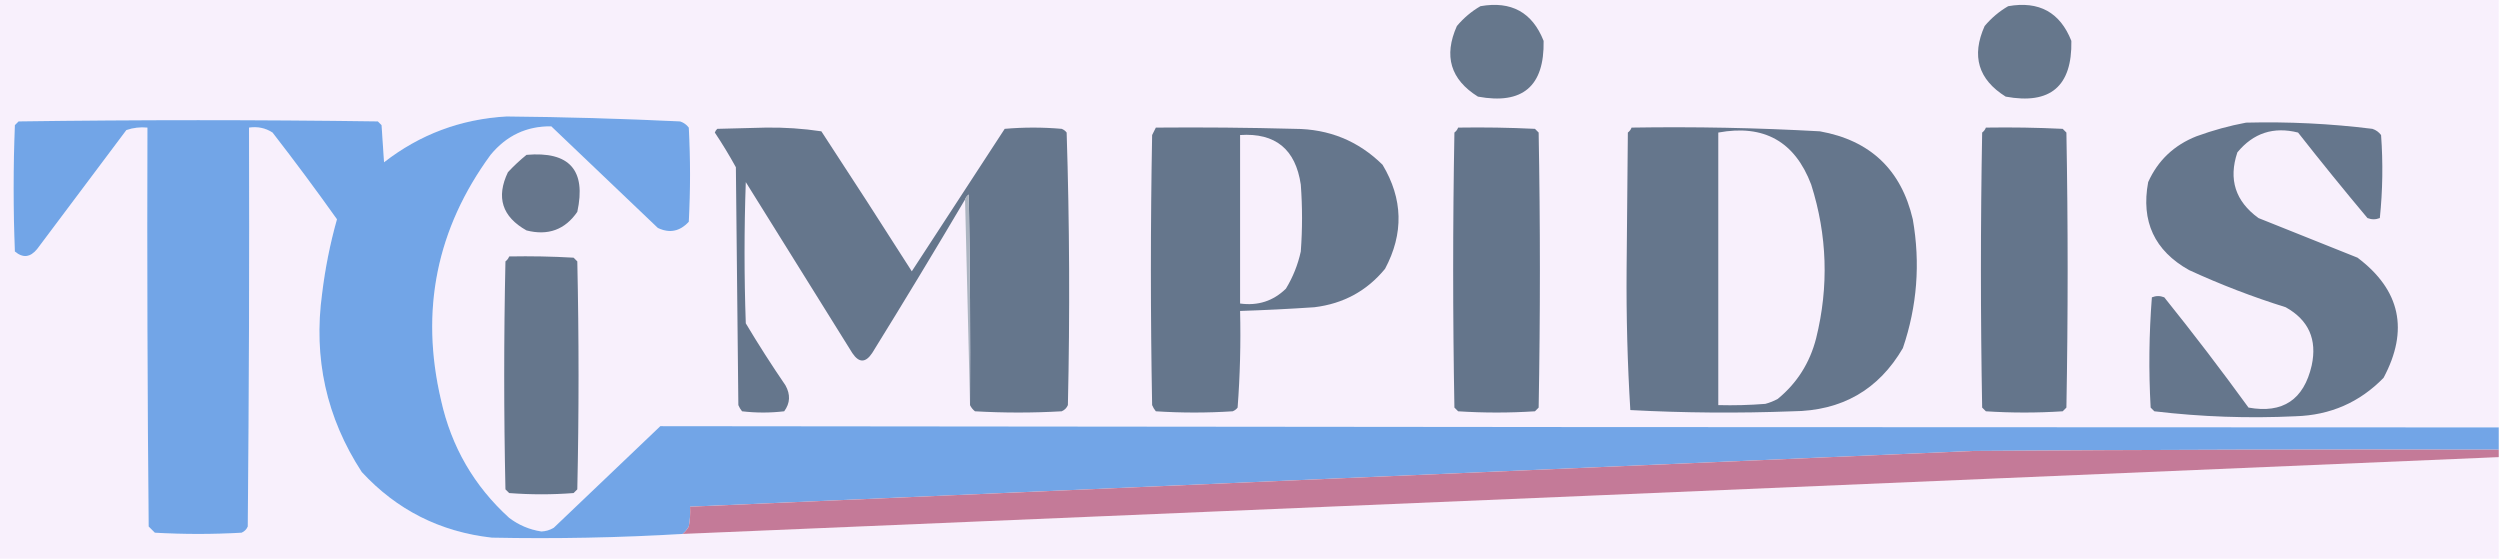
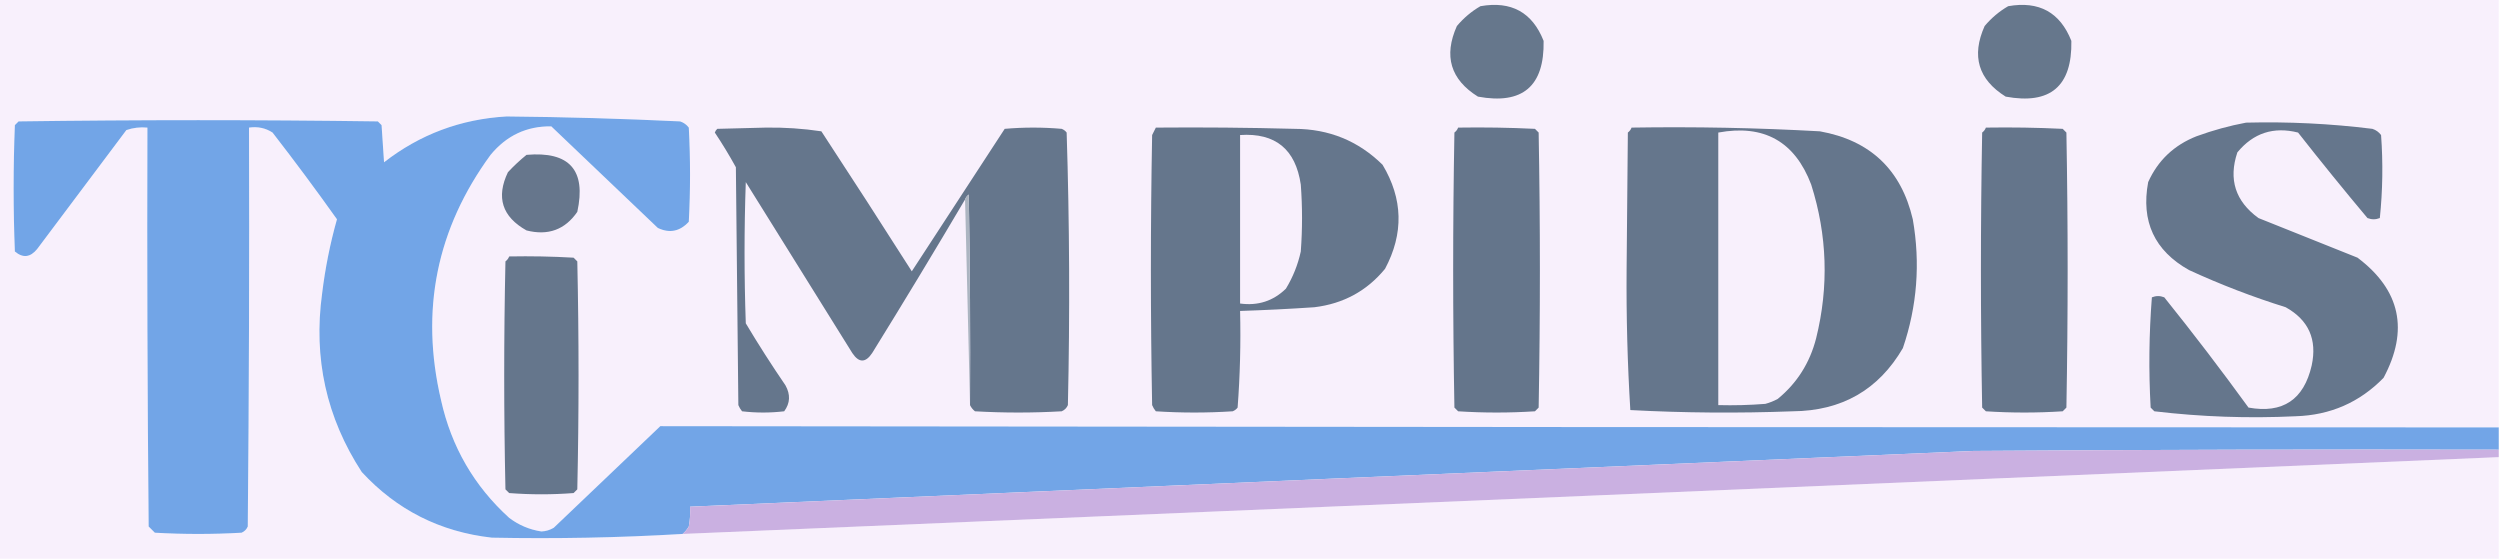
<svg xmlns="http://www.w3.org/2000/svg" version="1.1" width="1009px" height="226px" style="shape-rendering:geometricPrecision; text-rendering:geometricPrecision; image-rendering:optimizeQuality; fill-rule:evenodd; clip-rule:evenodd">
  <g>
    <path style="opacity:1" fill="#f8f0fc" d="M -0.5,-0.5 C 335.833,-0.5 672.167,-0.5 1008.5,-0.5C 1008.5,57.167 1008.5,114.833 1008.5,172.5C 761.166,172.478 513.832,172.311 266.5,172C 252.167,185.667 237.833,199.333 223.5,213C 221.966,213.923 220.299,214.423 218.5,214.5C 213.695,213.764 209.362,211.93 205.5,209C 191.337,196.145 182.171,180.312 178,161.5C 169.512,125.333 176.179,92.333 198,62.5C 204.447,54.69 212.614,50.856 222.5,51C 236.833,64.667 251.167,78.333 265.5,92C 270.226,94.255 274.393,93.422 278,89.5C 278.667,76.833 278.667,64.167 278,51.5C 277.097,50.299 275.931,49.465 274.5,49C 251.168,47.889 227.835,47.222 204.5,47C 185.989,48.056 169.489,54.223 155,65.5C 154.667,60.5 154.333,55.5 154,50.5C 153.5,50 153,49.5 152.5,49C 104.167,48.333 55.833,48.333 7.5,49C 7,49.5 6.5,50 6,50.5C 5.333,67.5 5.333,84.5 6,101.5C 9.242,104.241 12.242,103.908 15,100.5C 27,84.5 39,68.5 51,52.5C 53.719,51.556 56.553,51.223 59.5,51.5C 59.333,105.168 59.5,158.834 60,212.5C 60.833,213.333 61.667,214.167 62.5,215C 74.167,215.667 85.833,215.667 97.5,215C 98.667,214.5 99.5,213.667 100,212.5C 100.5,158.834 100.667,105.168 100.5,51.5C 104.007,50.993 107.174,51.66 110,53.5C 118.91,64.988 127.577,76.655 136,88.5C 133.249,98.257 131.249,108.257 130,118.5C 126.422,144.623 131.755,168.623 146,190.5C 160.143,205.822 177.643,214.655 198.5,217C 224.186,217.517 249.852,217.017 275.5,215.5C 519.832,205.229 764.165,194.896 1008.5,184.5C 1008.5,198.167 1008.5,211.833 1008.5,225.5C 672.167,225.5 335.833,225.5 -0.5,225.5C -0.5,150.167 -0.5,74.833 -0.5,-0.5 Z" />
  </g>
  <g>
    <path style="opacity:1" fill="#66778c" d="M 597.5,2.5 C 609.947,0.301 618.447,4.968 623,16.5C 623.346,34.822 614.512,42.322 596.5,39C 585.422,32.09 582.588,22.59 588,10.5C 590.772,7.217 593.939,4.55 597.5,2.5 Z" />
  </g>
  <g>
    <path style="opacity:1" fill="#66778c" d="M 810.5,2.5 C 822.947,0.301 831.447,4.968 836,16.5C 836.346,34.822 827.512,42.322 809.5,39C 798.422,32.09 795.588,22.59 801,10.5C 803.772,7.217 806.939,4.55 810.5,2.5 Z" />
  </g>
  <g>
    <path style="opacity:1" fill="#72a5e7" d="M 1008.5,172.5 C 1008.5,175.5 1008.5,178.5 1008.5,181.5C 937.833,181.333 867.166,181.5 796.5,182C 623.829,189.421 451.162,196.921 278.5,204.5C 278.664,207.187 278.497,209.854 278,212.5C 277.302,213.691 276.469,214.691 275.5,215.5C 249.852,217.017 224.186,217.517 198.5,217C 177.643,214.655 160.143,205.822 146,190.5C 131.755,168.623 126.422,144.623 130,118.5C 131.249,108.257 133.249,98.257 136,88.5C 127.577,76.655 118.91,64.988 110,53.5C 107.174,51.66 104.007,50.993 100.5,51.5C 100.667,105.168 100.5,158.834 100,212.5C 99.5,213.667 98.667,214.5 97.5,215C 85.833,215.667 74.167,215.667 62.5,215C 61.667,214.167 60.833,213.333 60,212.5C 59.5,158.834 59.333,105.168 59.5,51.5C 56.553,51.223 53.719,51.556 51,52.5C 39,68.5 27,84.5 15,100.5C 12.242,103.908 9.242,104.241 6,101.5C 5.333,84.5 5.333,67.5 6,50.5C 6.5,50 7,49.5 7.5,49C 55.833,48.333 104.167,48.333 152.5,49C 153,49.5 153.5,50 154,50.5C 154.333,55.5 154.667,60.5 155,65.5C 169.489,54.223 185.989,48.056 204.5,47C 227.835,47.222 251.168,47.889 274.5,49C 275.931,49.465 277.097,50.299 278,51.5C 278.667,64.167 278.667,76.833 278,89.5C 274.393,93.422 270.226,94.255 265.5,92C 251.167,78.333 236.833,64.667 222.5,51C 212.614,50.856 204.447,54.69 198,62.5C 176.179,92.333 169.512,125.333 178,161.5C 182.171,180.312 191.337,196.145 205.5,209C 209.362,211.93 213.695,213.764 218.5,214.5C 220.299,214.423 221.966,213.923 223.5,213C 237.833,199.333 252.167,185.667 266.5,172C 513.832,172.311 761.166,172.478 1008.5,172.5 Z" />
  </g>
  <g>
    <path style="opacity:1" fill="#65768c" d="M 906.5,49.5 C 923.566,49.065 940.566,49.898 957.5,52C 958.931,52.465 960.097,53.299 961,54.5C 961.82,65.743 961.653,76.91 960.5,88C 958.833,88.667 957.167,88.667 955.5,88C 945.977,76.645 936.644,65.145 927.5,53.5C 917.62,51.01 909.453,53.677 903,61.5C 899.348,72.372 902.181,81.206 911.5,88C 924.833,93.333 938.167,98.667 951.5,104C 968.798,117.052 972.298,133.219 962,152.5C 952.324,162.417 940.491,167.584 926.5,168C 907.432,168.912 888.432,168.246 869.5,166C 869,165.5 868.5,165 868,164.5C 867.177,149.592 867.343,134.759 868.5,120C 870.167,119.333 871.833,119.333 873.5,120C 885.197,134.563 896.53,149.397 907.5,164.5C 921.327,166.994 929.827,161.328 933,147.5C 935.261,136.989 931.761,129.156 922.5,124C 909.177,119.839 896.177,114.839 883.5,109C 869.554,101.189 864.054,89.355 867,73.5C 870.924,64.759 877.424,58.592 886.5,55C 893.142,52.581 899.809,50.748 906.5,49.5 Z" />
  </g>
  <g>
    <path style="opacity:1" fill="#65768c" d="M 658.5,51.5 C 683.862,51.09 709.195,51.59 734.5,53C 754.814,56.649 767.314,68.482 772,88.5C 775.099,106.231 773.765,123.565 768,140.5C 758.18,157.338 743.346,165.838 723.5,166C 701.594,166.827 679.76,166.66 658,165.5C 656.845,146.587 656.345,127.587 656.5,108.5C 656.667,90.167 656.833,71.833 657,53.5C 657.717,52.956 658.217,52.289 658.5,51.5 Z" />
  </g>
  <g>
    <path style="opacity:1" fill="#65768c" d="M 391.5,163.5 C 391.667,135.165 391.5,106.831 391,78.5C 390.283,79.044 389.783,79.711 389.5,80.5C 377.226,101.281 364.726,121.947 352,142.5C 349.333,146.5 346.667,146.5 344,142.5C 329.667,119.5 315.333,96.5 301,73.5C 300.333,92.5 300.333,111.5 301,130.5C 306.084,139.003 311.417,147.336 317,155.5C 319.087,159.225 318.92,162.725 316.5,166C 310.833,166.667 305.167,166.667 299.5,166C 298.874,165.25 298.374,164.416 298,163.5C 297.667,131.5 297.333,99.5 297,67.5C 294.365,62.702 291.532,58.035 288.5,53.5C 288.709,52.914 289.043,52.414 289.5,52C 296,51.833 302.5,51.667 309,51.5C 316.574,51.385 324.074,51.885 331.5,53C 343.791,71.748 355.958,90.582 368,109.5C 380.5,90.333 393,71.167 405.5,52C 413.167,51.333 420.833,51.333 428.5,52C 429.308,52.308 429.975,52.808 430.5,53.5C 431.66,90.125 431.827,126.792 431,163.5C 430.5,164.667 429.667,165.5 428.5,166C 416.833,166.667 405.167,166.667 393.5,166C 392.619,165.292 391.953,164.458 391.5,163.5 Z" />
  </g>
  <g>
    <path style="opacity:1" fill="#65768c" d="M 466.5,51.5 C 485.17,51.333 503.836,51.5 522.5,52C 536.395,52.038 548.228,56.871 558,66.5C 566.263,80.271 566.596,94.271 559,108.5C 551.676,117.416 542.176,122.583 530.5,124C 520.505,124.676 510.505,125.176 500.5,125.5C 500.814,138.55 500.481,151.55 499.5,164.5C 498.975,165.192 498.308,165.692 497.5,166C 487.167,166.667 476.833,166.667 466.5,166C 465.874,165.25 465.374,164.416 465,163.5C 464.333,127.167 464.333,90.833 465,54.5C 465.513,53.473 466.013,52.473 466.5,51.5 Z" />
  </g>
  <g>
    <path style="opacity:1" fill="#64758b" d="M 588.5,51.5 C 598.839,51.334 609.172,51.5 619.5,52C 620,52.5 620.5,53 621,53.5C 621.667,90.5 621.667,127.5 621,164.5C 620.5,165 620,165.5 619.5,166C 609.167,166.667 598.833,166.667 588.5,166C 588,165.5 587.5,165 587,164.5C 586.333,127.5 586.333,90.5 587,53.5C 587.717,52.956 588.217,52.289 588.5,51.5 Z" />
  </g>
  <g>
    <path style="opacity:1" fill="#64758b" d="M 801.5,51.5 C 811.839,51.334 822.172,51.5 832.5,52C 833,52.5 833.5,53 834,53.5C 834.667,90.5 834.667,127.5 834,164.5C 833.5,165 833,165.5 832.5,166C 822.167,166.667 811.833,166.667 801.5,166C 801,165.5 800.5,165 800,164.5C 799.333,127.5 799.333,90.5 800,53.5C 800.717,52.956 801.217,52.289 801.5,51.5 Z" />
  </g>
  <g>
    <path style="opacity:1" fill="#f8f0fc" d="M 500.5,54.5 C 514.727,53.547 522.893,60.214 525,74.5C 525.667,83.5 525.667,92.5 525,101.5C 523.837,106.828 521.837,111.828 519,116.5C 513.898,121.49 507.732,123.49 500.5,122.5C 500.5,99.833 500.5,77.167 500.5,54.5 Z" />
  </g>
  <g>
    <path style="opacity:1" fill="#f8f0fc" d="M 693.5,53.5 C 711.908,50.095 724.408,57.095 731,74.5C 737.491,94.955 738.158,115.622 733,136.5C 730.453,146.449 725.287,154.616 717.5,161C 715.913,161.862 714.246,162.529 712.5,163C 706.175,163.5 699.842,163.666 693.5,163.5C 693.5,126.833 693.5,90.167 693.5,53.5 Z" />
  </g>
  <g>
    <path style="opacity:1" fill="#66768c" d="M 212.5,62.5 C 229.833,60.994 236.667,68.661 233,85.5C 228.037,92.714 221.203,95.214 212.5,93C 202.648,87.471 200.148,79.638 205,69.5C 207.396,66.933 209.896,64.6 212.5,62.5 Z" />
  </g>
  <g>
    <path style="opacity:1" fill="#acb5c1" d="M 391.5,163.5 C 390.833,135.833 390.167,108.167 389.5,80.5C 389.783,79.711 390.283,79.044 391,78.5C 391.5,106.831 391.667,135.165 391.5,163.5 Z" />
  </g>
  <g>
    <path style="opacity:1" fill="#65768c" d="M 205.5,103.5 C 214.173,103.334 222.84,103.5 231.5,104C 232,104.5 232.5,105 233,105.5C 233.667,136.167 233.667,166.833 233,197.5C 232.5,198 232,198.5 231.5,199C 222.833,199.667 214.167,199.667 205.5,199C 205,198.5 204.5,198 204,197.5C 203.333,166.833 203.333,136.167 204,105.5C 204.717,104.956 205.217,104.289 205.5,103.5 Z" />
  </g>
  <g>
-     <path style="opacity:1" fill="#c47a98" d="M 1008.5,181.5 C 1008.5,182.5 1008.5,183.5 1008.5,184.5C 764.165,194.896 519.832,205.229 275.5,215.5C 276.469,214.691 277.302,213.691 278,212.5C 278.497,209.854 278.664,207.187 278.5,204.5C 451.162,196.921 623.829,189.421 796.5,182C 867.166,181.5 937.833,181.333 1008.5,181.5 Z" />
+     <path style="opacity:1" fill="#CAB0E1" d="M 1008.5,181.5 C 1008.5,182.5 1008.5,183.5 1008.5,184.5C 764.165,194.896 519.832,205.229 275.5,215.5C 276.469,214.691 277.302,213.691 278,212.5C 278.497,209.854 278.664,207.187 278.5,204.5C 451.162,196.921 623.829,189.421 796.5,182C 867.166,181.5 937.833,181.333 1008.5,181.5 Z" />
  </g>
</svg>
